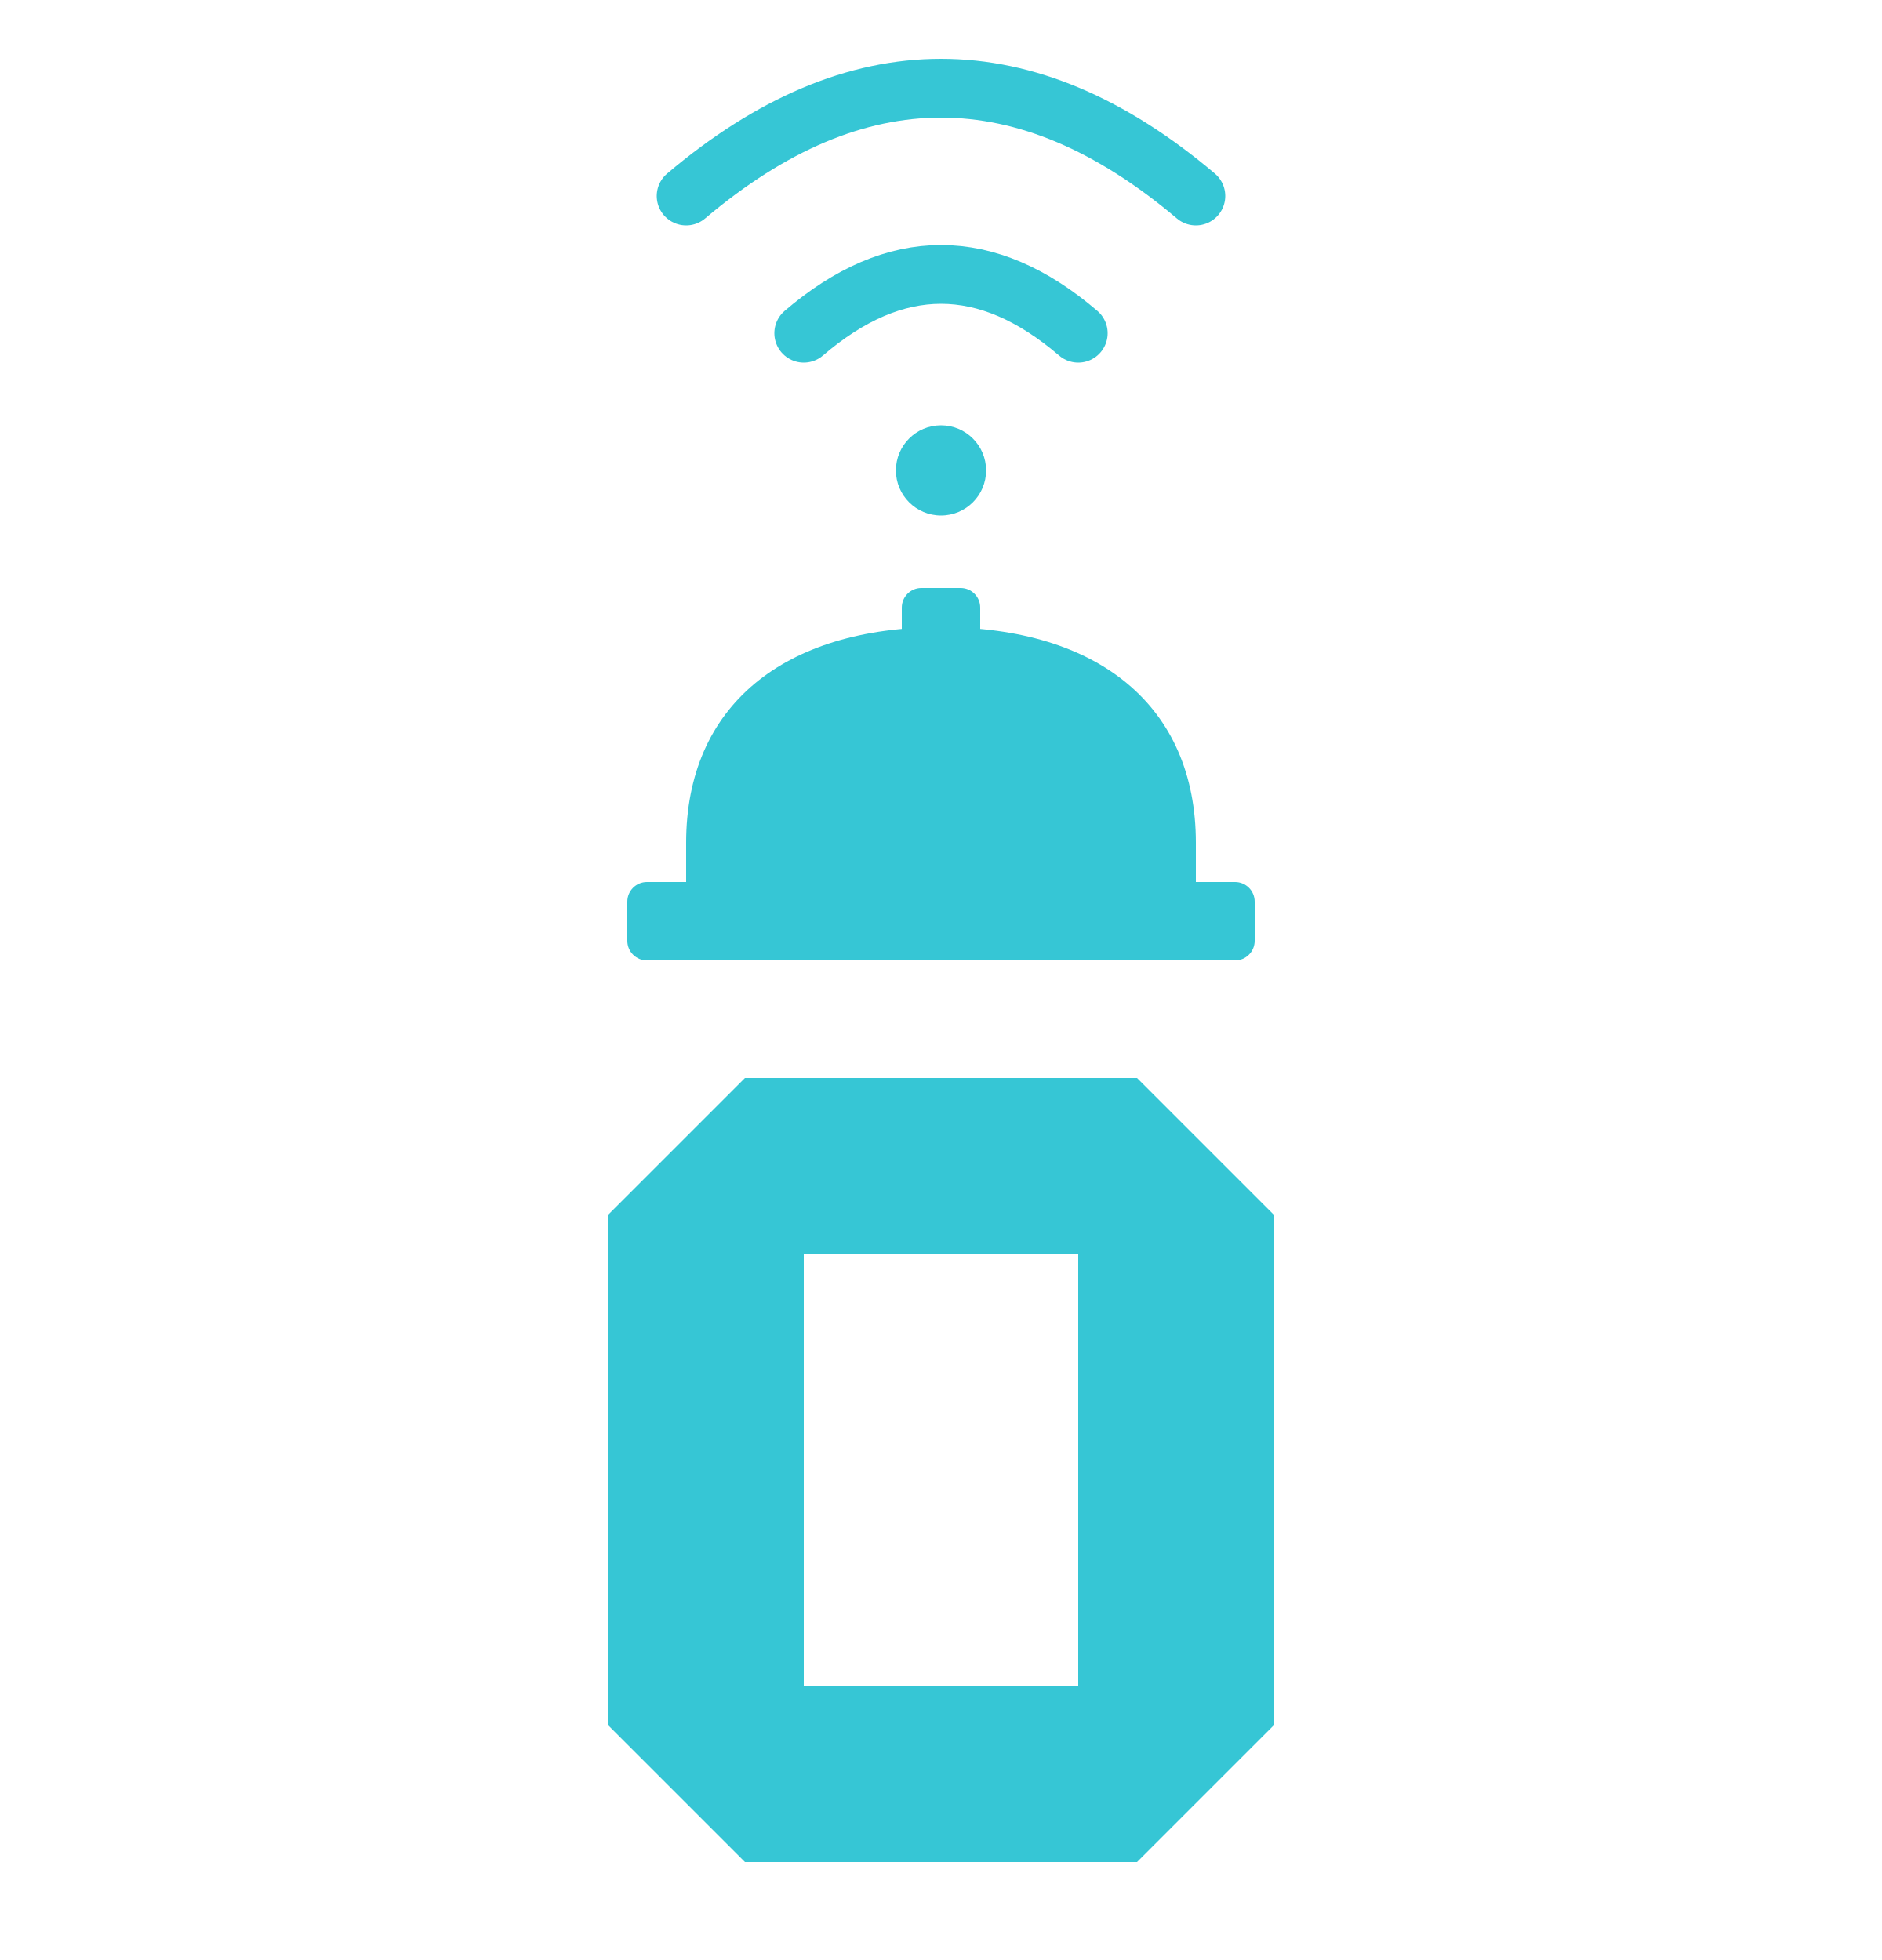
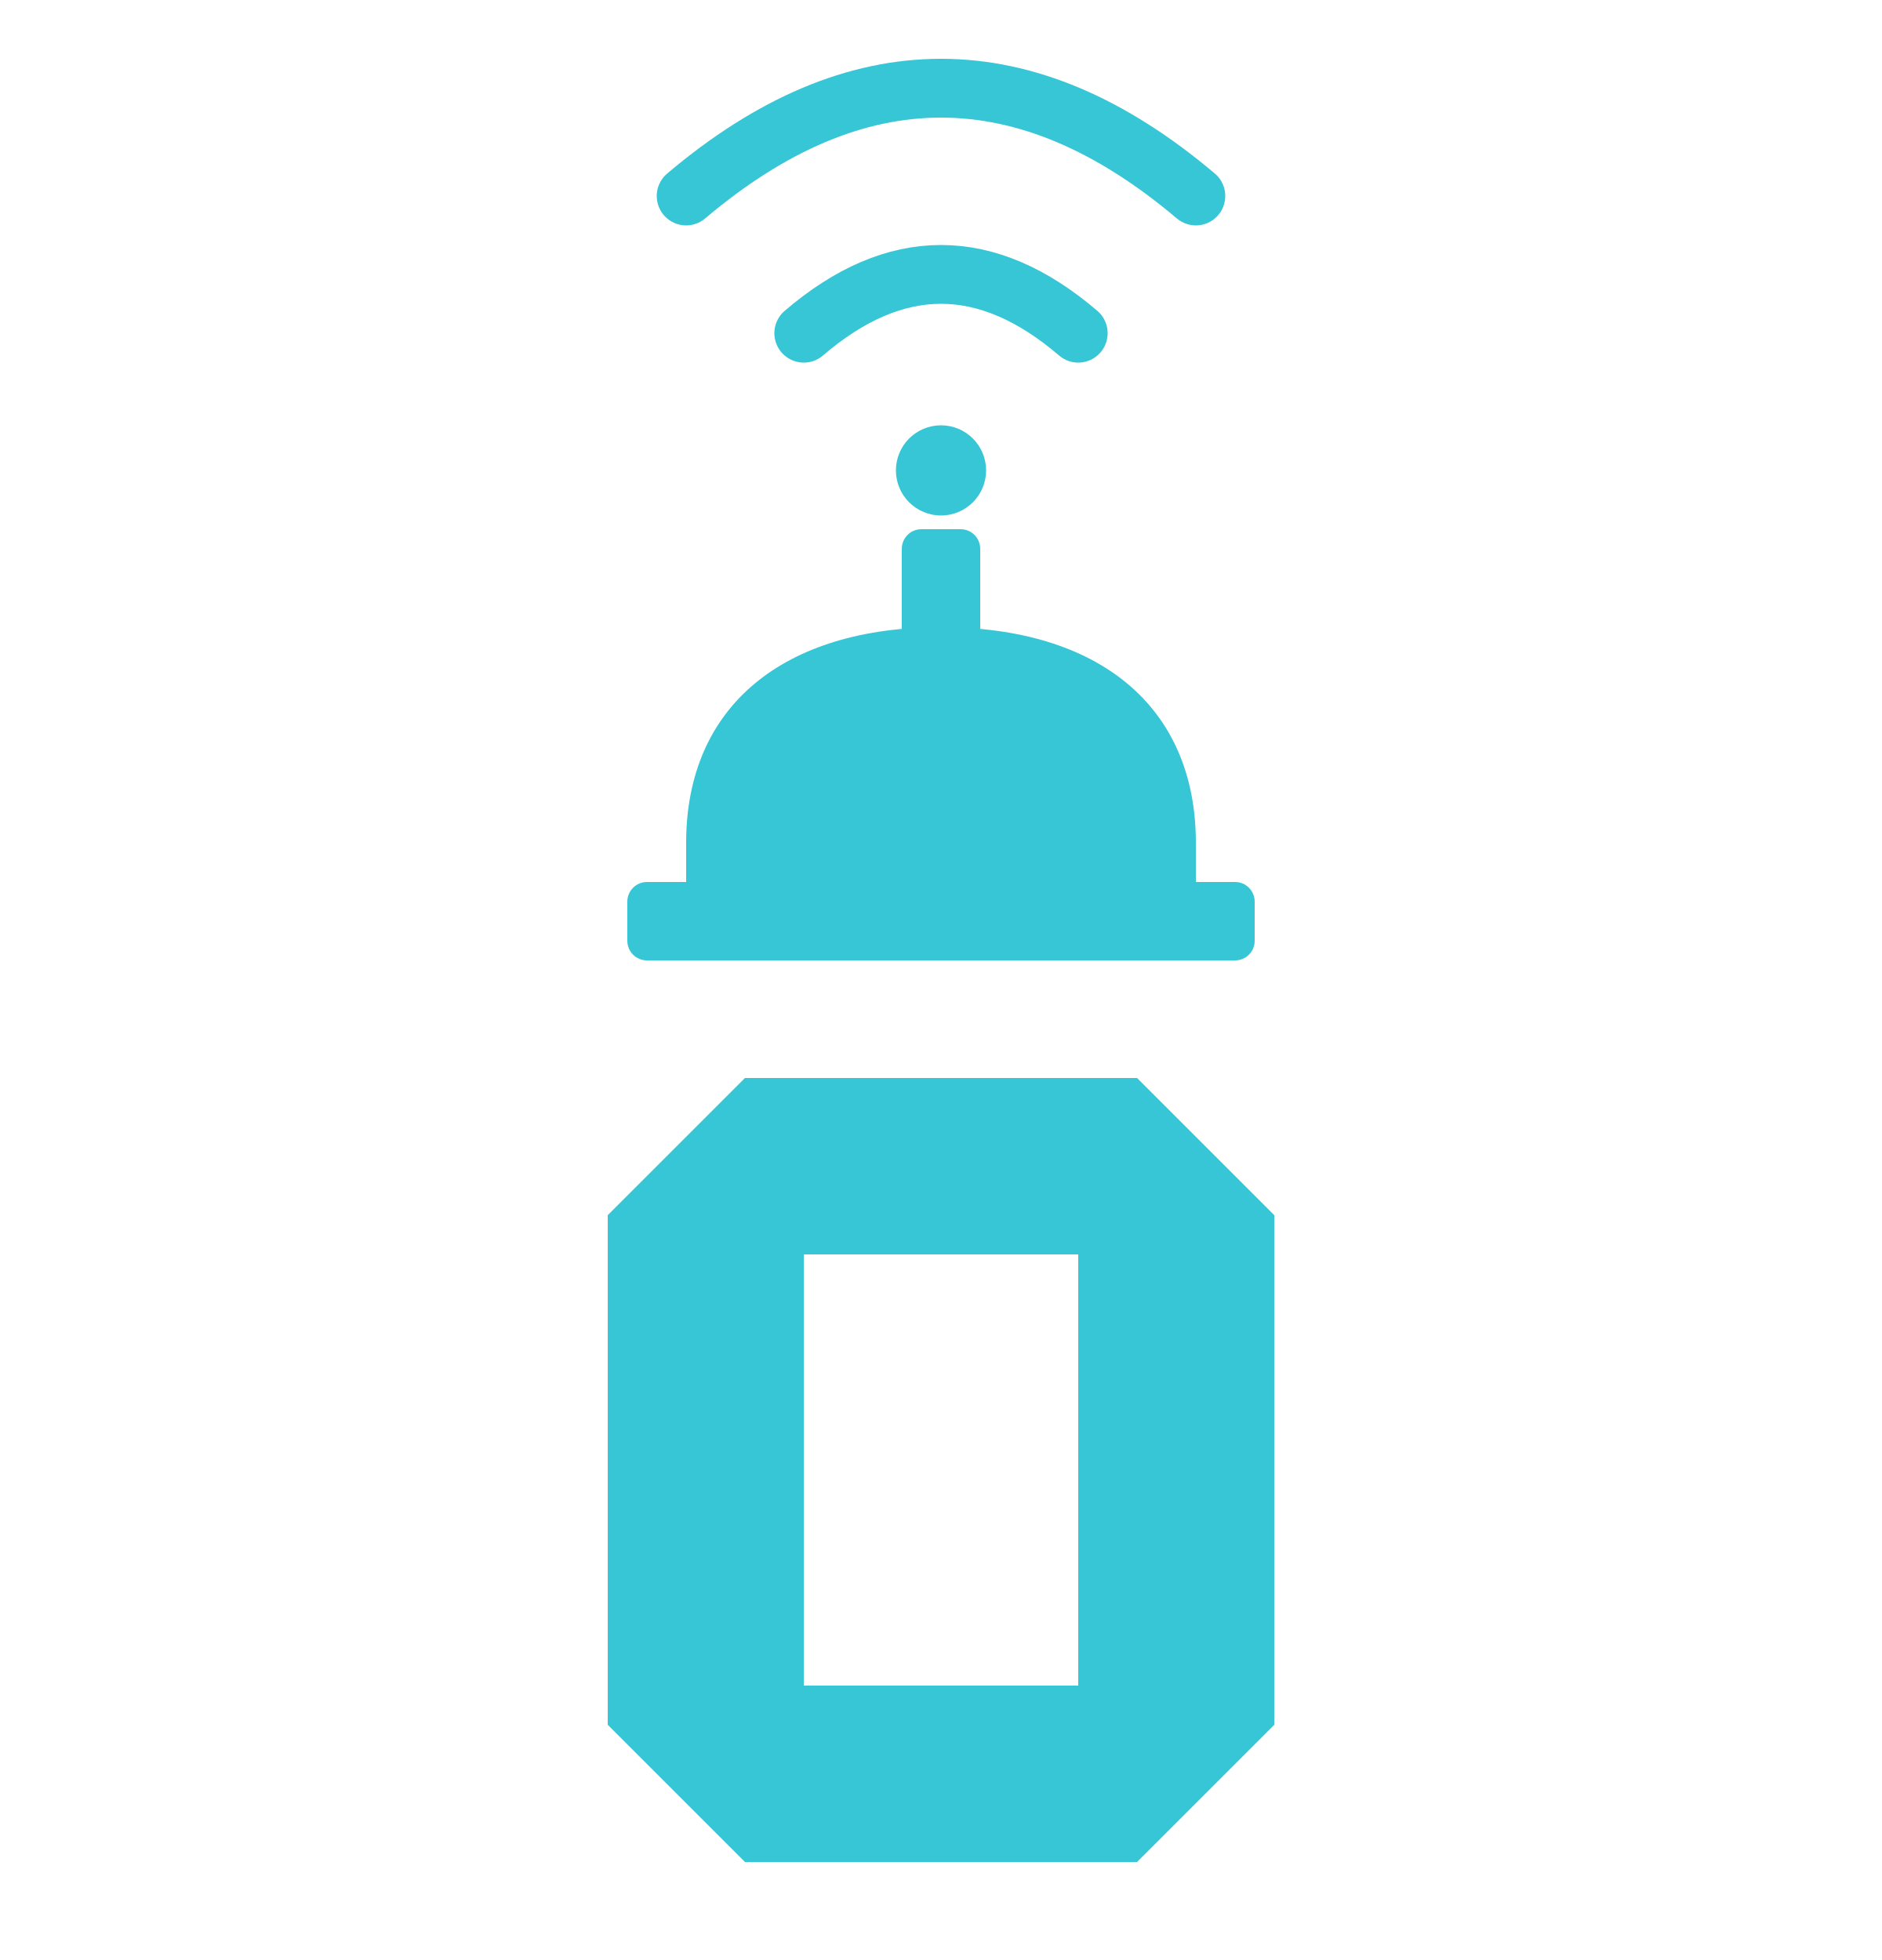
<svg xmlns="http://www.w3.org/2000/svg" viewBox="0 0 96 100" role="img" aria-label="CREWON icon">
  <g transform="translate(-144)" fill="#36C6D5">
    <path fill-rule="evenodd" d="M182 55H202L209 62V88L202 95H182L175 88V62ZM185 64V86H199V64Z" />
    <path d="M179 43C179 36 184 32 192 32C200 32 205 36 205 43V45H179Z" />
-     <rect x="190" y="30" width="4" height="12" rx="1" />
+     <rect x="190" y="27" width="4" height="15" rx="1" />
    <rect x="176" y="45" width="32" height="4" rx="1" />
    <circle cx="192" cy="24" r="2.3" />
    <g fill="none" stroke="#36C6D5" stroke-width="3" stroke-linecap="round">
      <path d="M179 10Q192 -1 205 10" />
      <path d="M185 17Q192 11 199 17" />
    </g>
  </g>
</svg>
